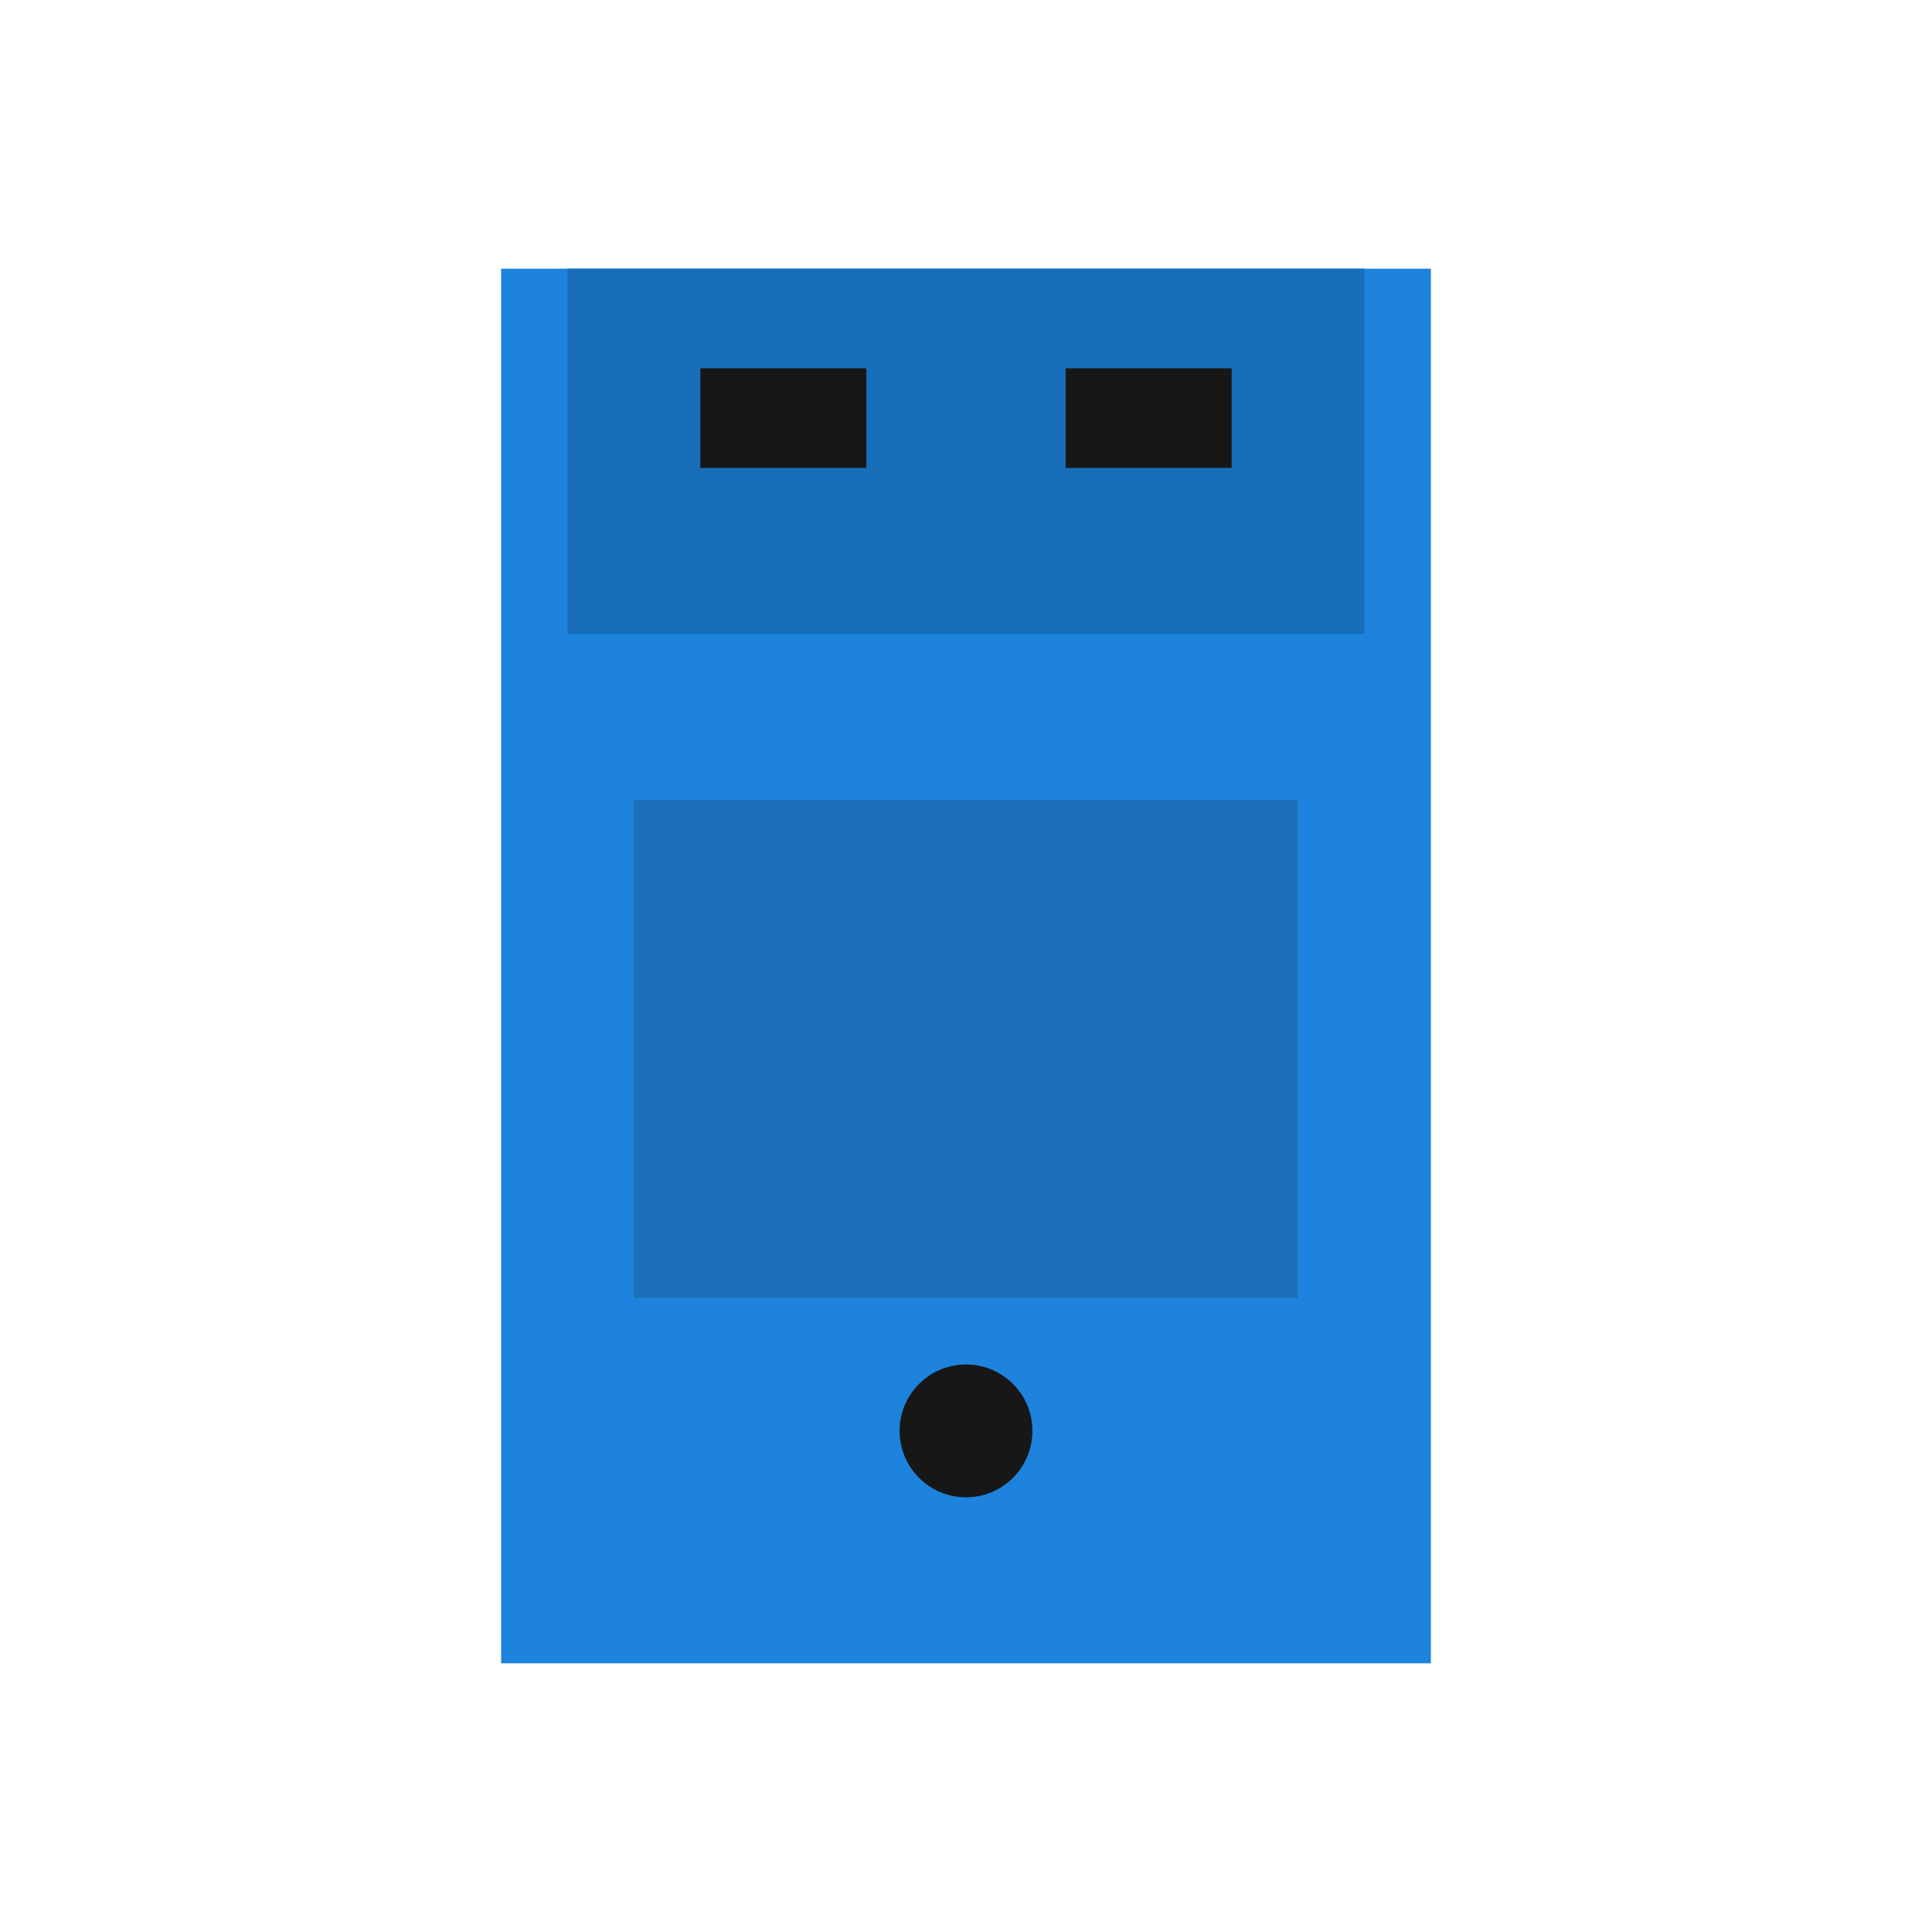
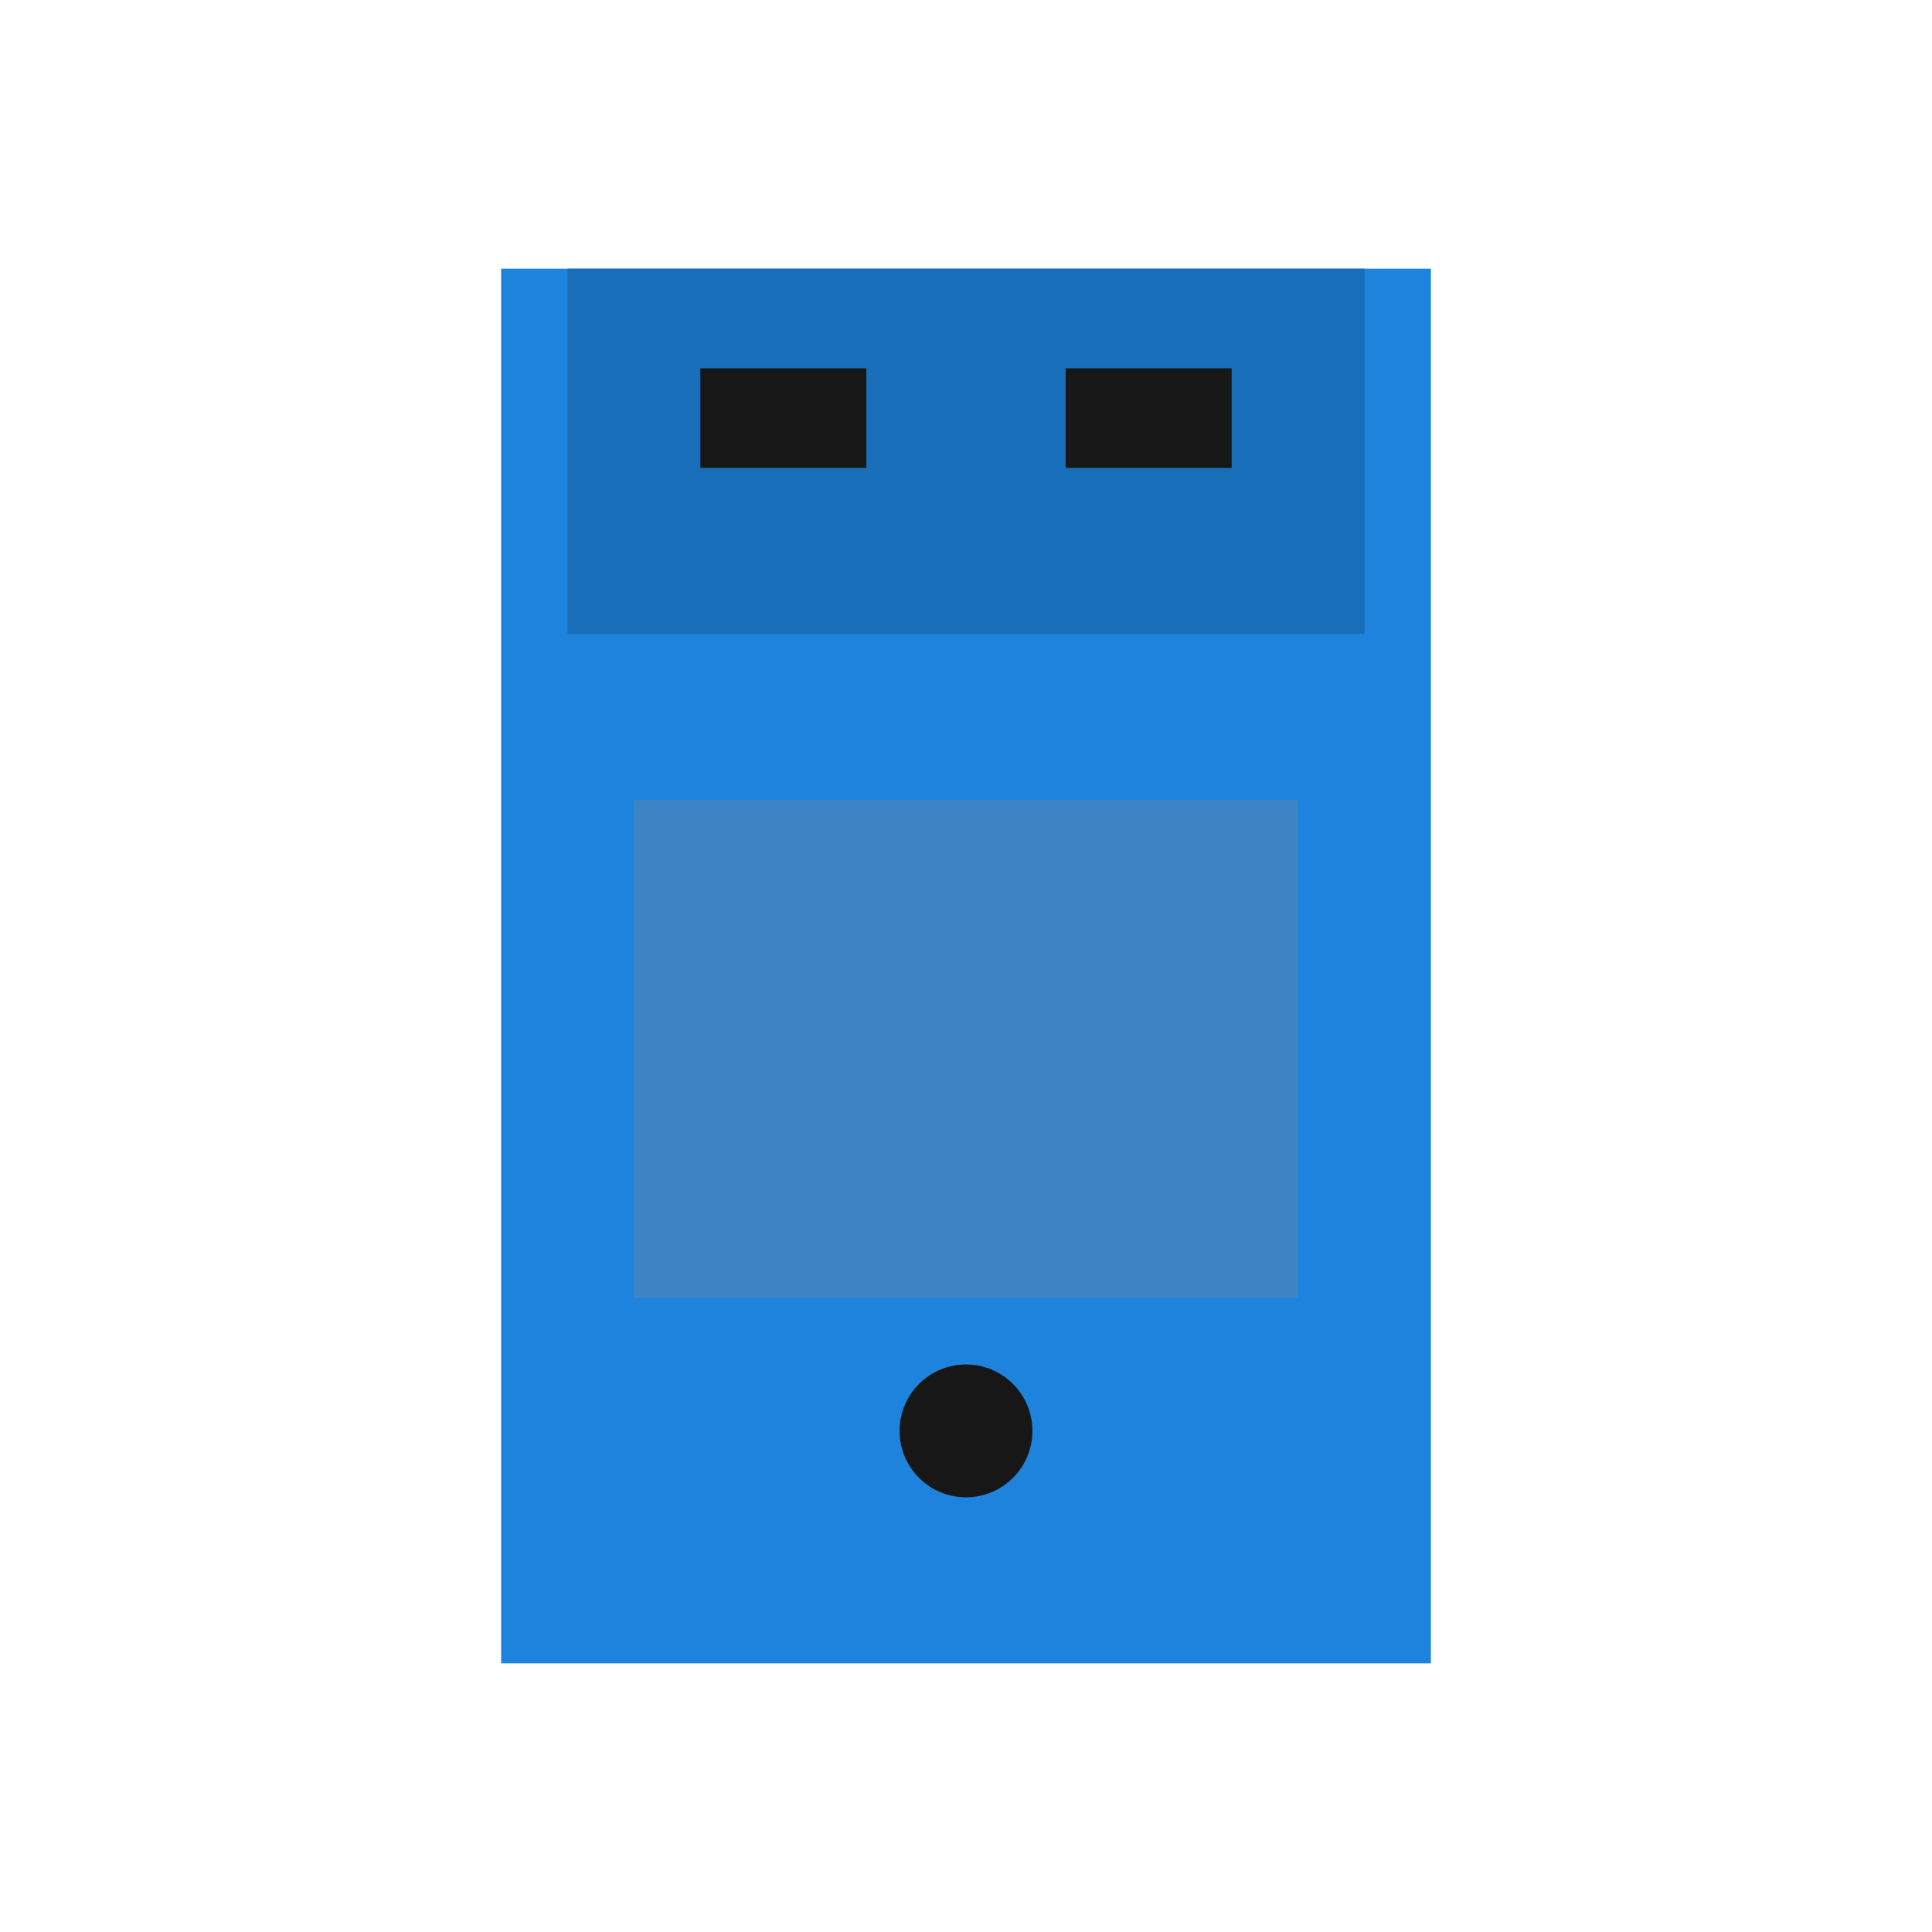
<svg xmlns="http://www.w3.org/2000/svg" width="128" height="128" viewBox="0 0 128 128" fill="none">
  <g transform="translate(64 64) scale(1.1) translate(-64 -64)">
    <rect x="36" y="22" width="56" height="84" rx="0" fill="#1d83dc" data-icon-fill="folder" />
    <rect x="40" y="22" width="48" height="22" rx="0" fill="#186eb9" data-icon-fill="folder-tab" />
    <rect x="48" y="28" width="10" height="6" rx="0" fill="#171717" data-icon-fill="folder-detail" />
    <rect x="70" y="28" width="10" height="6" rx="0" fill="#171717" data-icon-fill="folder-detail" />
-     <rect x="44" y="54" width="40" height="30" rx="0" fill="#1c70b9" data-icon-fill="folder-inset" />
+     <rect x="44" y="54" width="40" height="30" rx="0" fill="#3c84c3" data-icon-fill="folder-inset" />
    <circle cx="64" cy="92" r="4" fill="#171717" data-icon-fill="folder-detail" />
  </g>
</svg>
